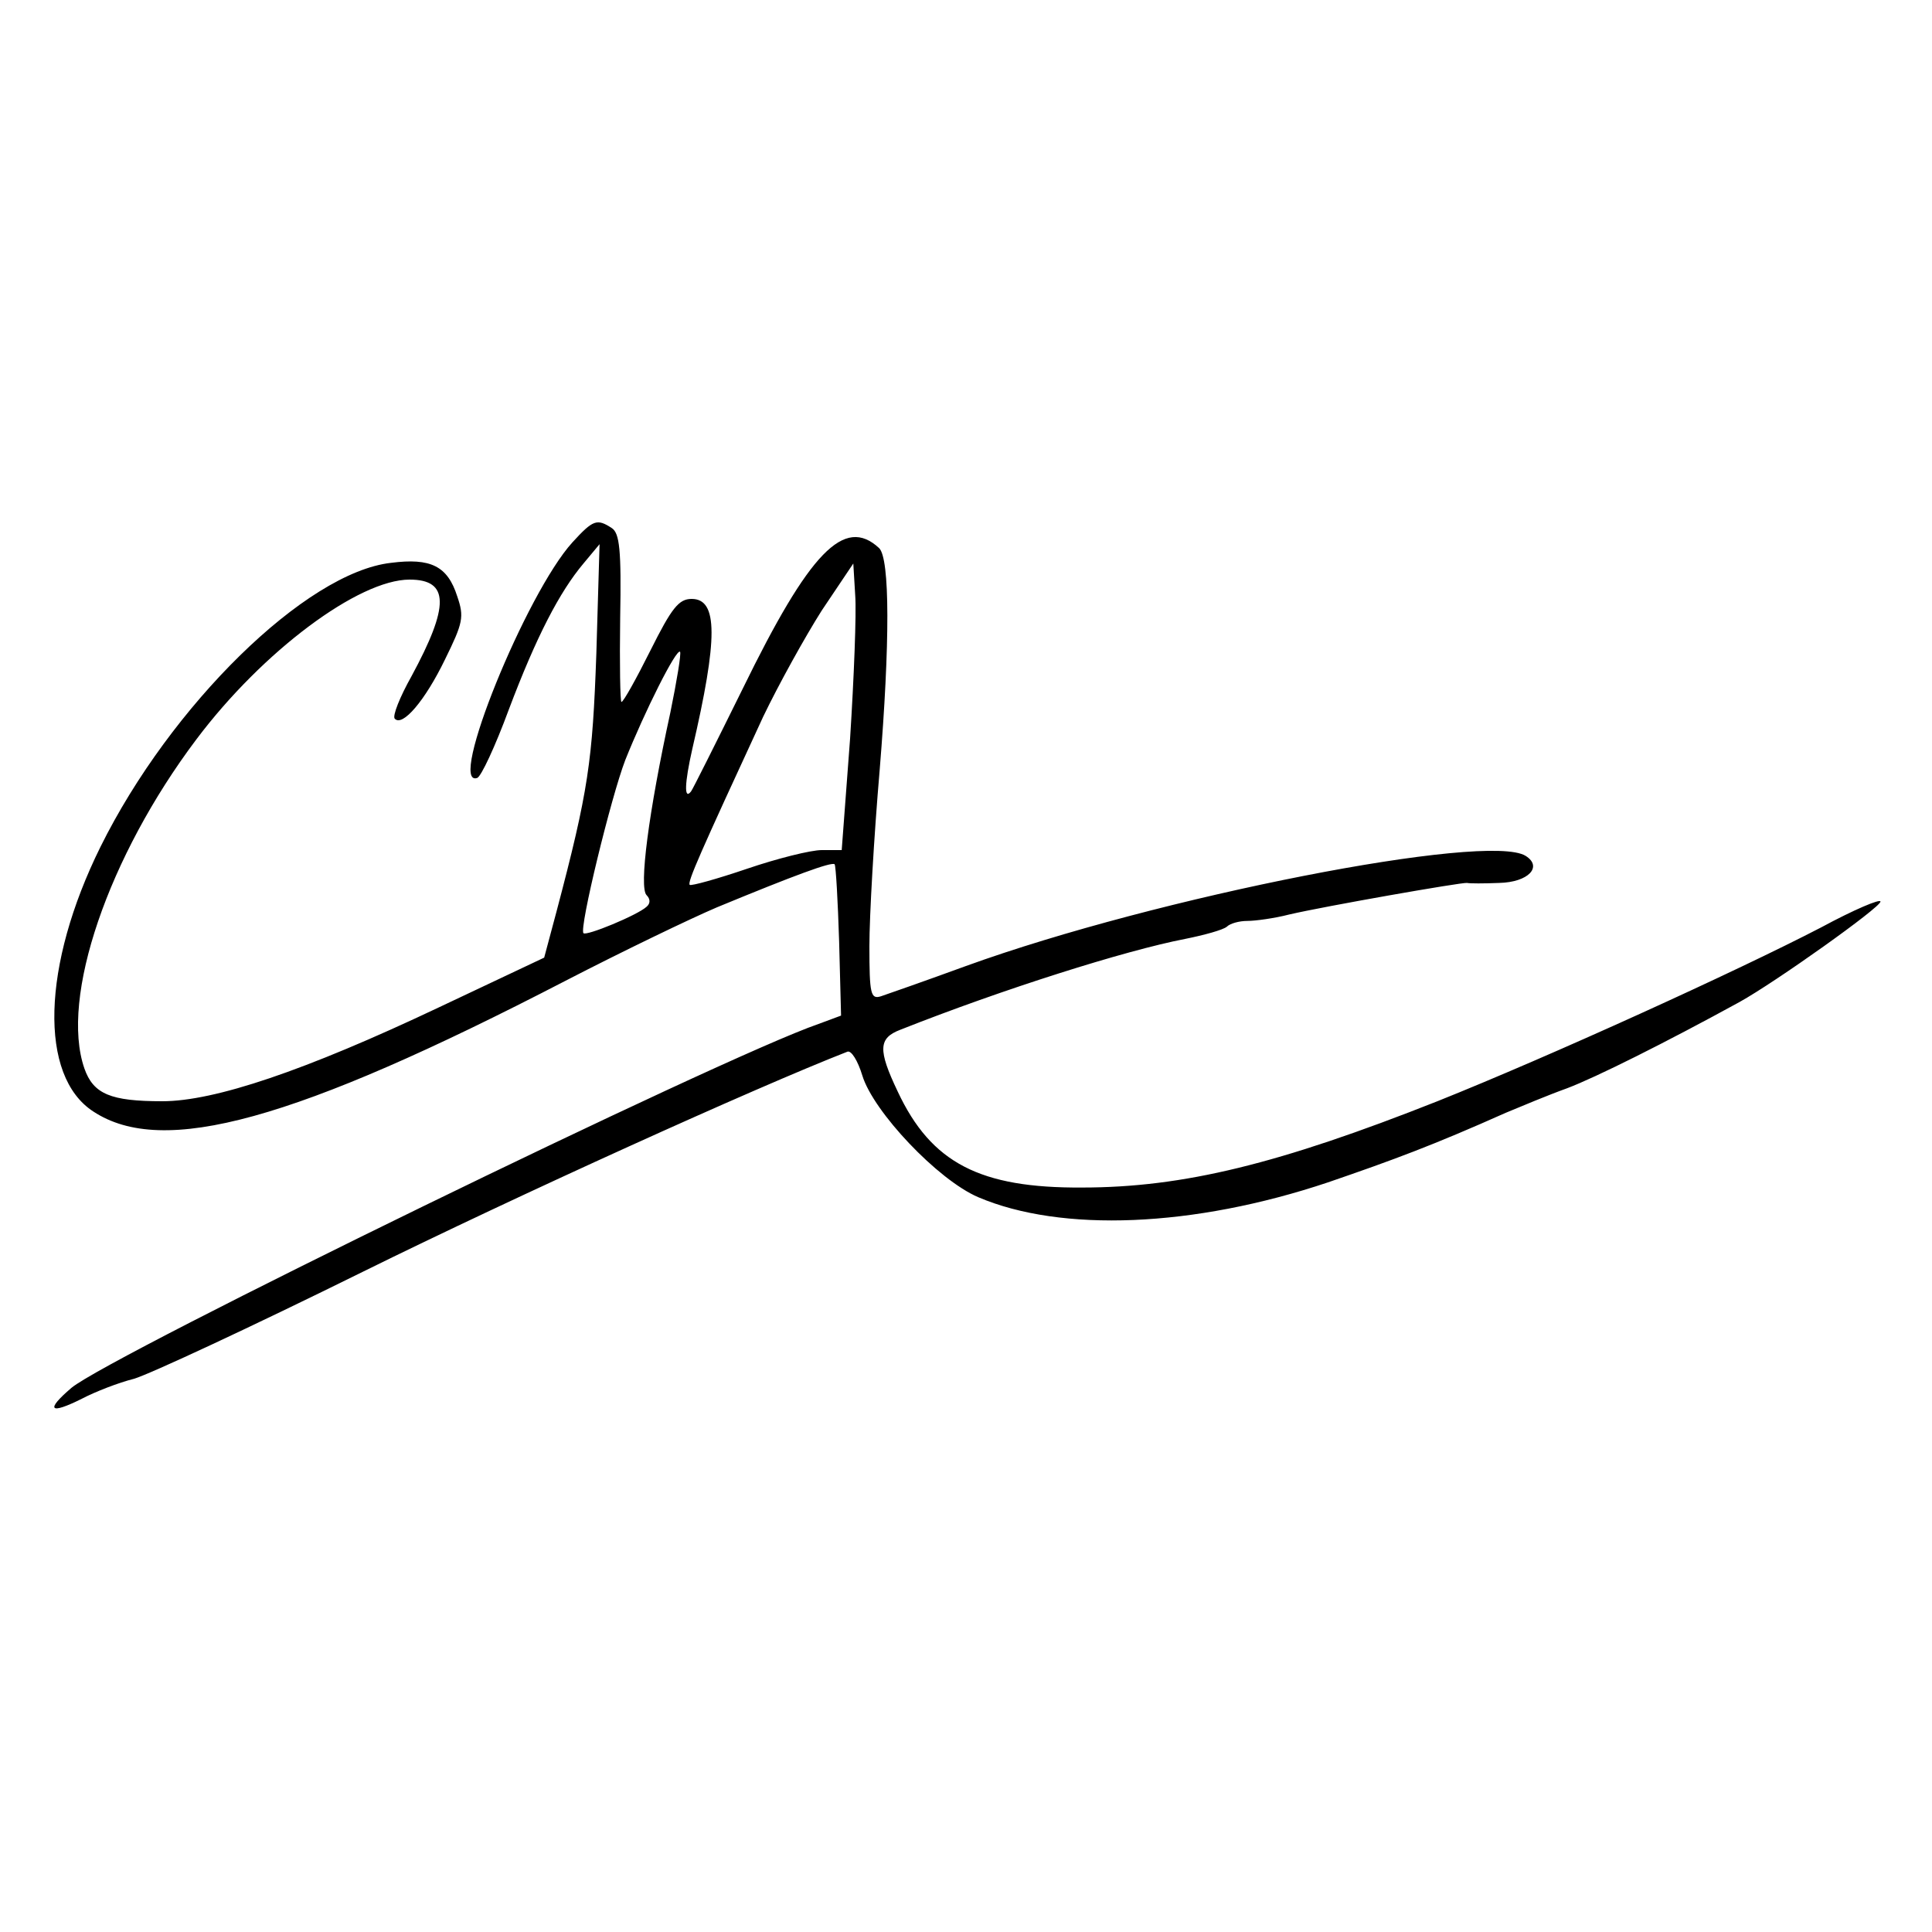
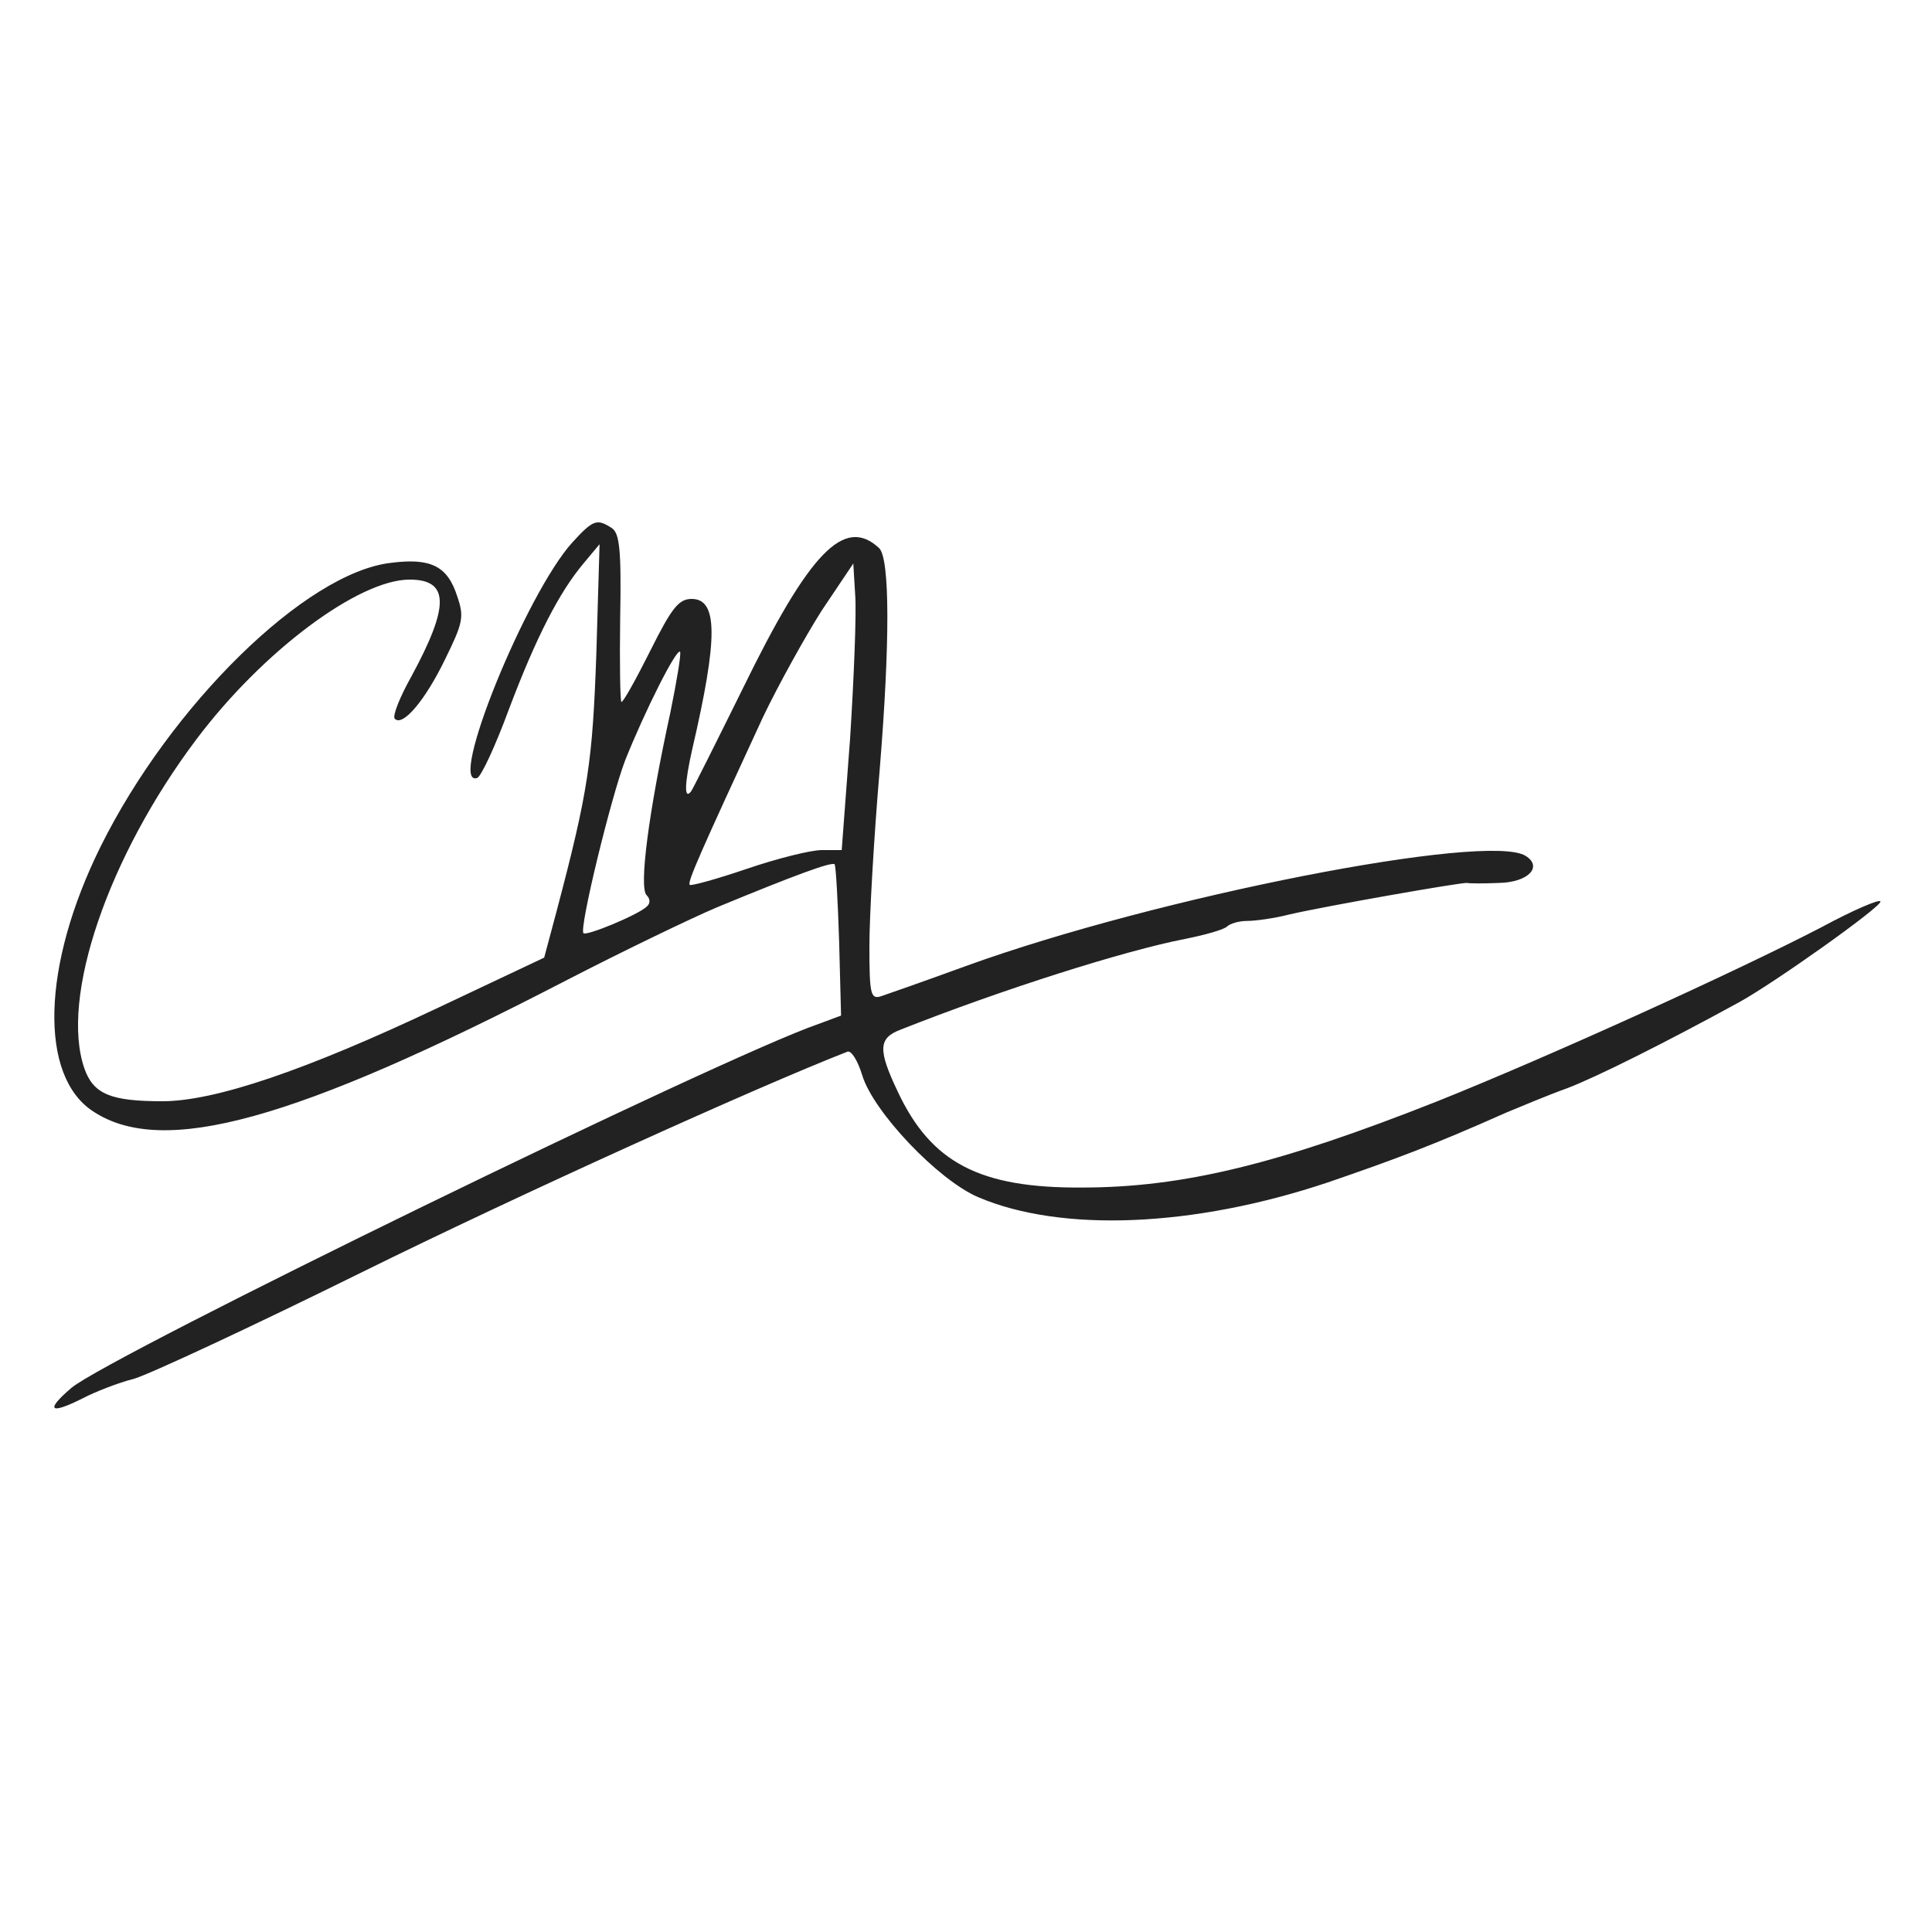
<svg xmlns="http://www.w3.org/2000/svg" version="1.0" width="300pt" height="300pt" viewBox="0 0 300 300" preserveAspectRatio="xMidYMid meet">
-   <g transform="translate(0,300) scale(0.1,-0.1)" fill="#000000" stroke="none">
+   <g transform="translate(0,300) scale(0.1,-0.1)" fill="#222222" stroke="none">
    <path d="M889 2158 c-72 -79 -195 -382 -148 -366 6 2 28 49 49 106 43 114 79 183 116 227 l25 30 -5 -170 c-6 -167 -12 -212 -62 -401 l-19 -71 -163 -77 c-209 -99 -349 -146 -430 -146 -80 0 -107 11 -121 51 -38 110 37 329 174 511 103 137 252 248 331 248 62 0 62 -41 3 -150 -18 -32 -30 -62 -26 -66 12 -13 47 28 78 92 28 57 30 66 19 98 -15 47 -41 60 -103 52 -132 -15 -342 -221 -451 -441 -91 -184 -96 -356 -11 -411 108 -71 312 -15 733 203 89 46 195 97 235 114 121 50 178 71 183 67 2 -3 5 -57 7 -120 l3 -115 -35 -13 c-151 -52 -1100 -515 -1160 -565 -41 -35 -34 -42 16 -17 21 11 57 25 81 31 24 7 183 81 355 166 241 119 612 287 753 342 6 2 16 -14 23 -37 17 -56 117 -162 180 -189 129 -55 334 -47 543 23 102 35 164 58 276 108 24 10 67 28 95 38 45 17 153 71 268 134 56 31 219 147 219 156 0 5 -42 -13 -92 -40 -131 -68 -421 -200 -596 -270 -245 -97 -394 -134 -552 -134 -158 -1 -234 38 -286 149 -31 65 -30 83 4 96 159 63 349 123 442 141 30 6 59 14 65 19 5 5 19 9 32 9 12 0 42 4 65 10 56 13 267 50 276 49 4 -1 26 -1 50 0 45 1 68 25 41 42 -59 37 -571 -63 -869 -171 -63 -23 -123 -44 -132 -47 -16 -5 -18 3 -18 78 0 46 7 169 16 274 16 196 16 328 -1 344 -54 50 -108 -6 -212 -219 -42 -85 -78 -157 -80 -159 -11 -14 -10 13 2 66 40 172 40 233 -1 233 -20 0 -31 -14 -64 -80 -22 -44 -42 -80 -45 -80 -2 0 -3 59 -2 130 2 107 -1 132 -13 140 -23 15 -29 13 -61 -22z m431 -305 l-13 -173 -31 0 c-17 0 -69 -13 -116 -29 -47 -16 -87 -27 -89 -25 -4 4 16 49 114 261 24 50 65 124 91 165 l49 73 3 -50 c2 -27 -2 -128 -8 -222z m-279 41 c-34 -156 -49 -272 -37 -284 6 -6 6 -13 0 -18 -14 -13 -94 -46 -98 -41 -7 7 43 212 65 269 30 75 79 173 85 168 2 -3 -5 -45 -15 -94z" />
  </g>
</svg>
